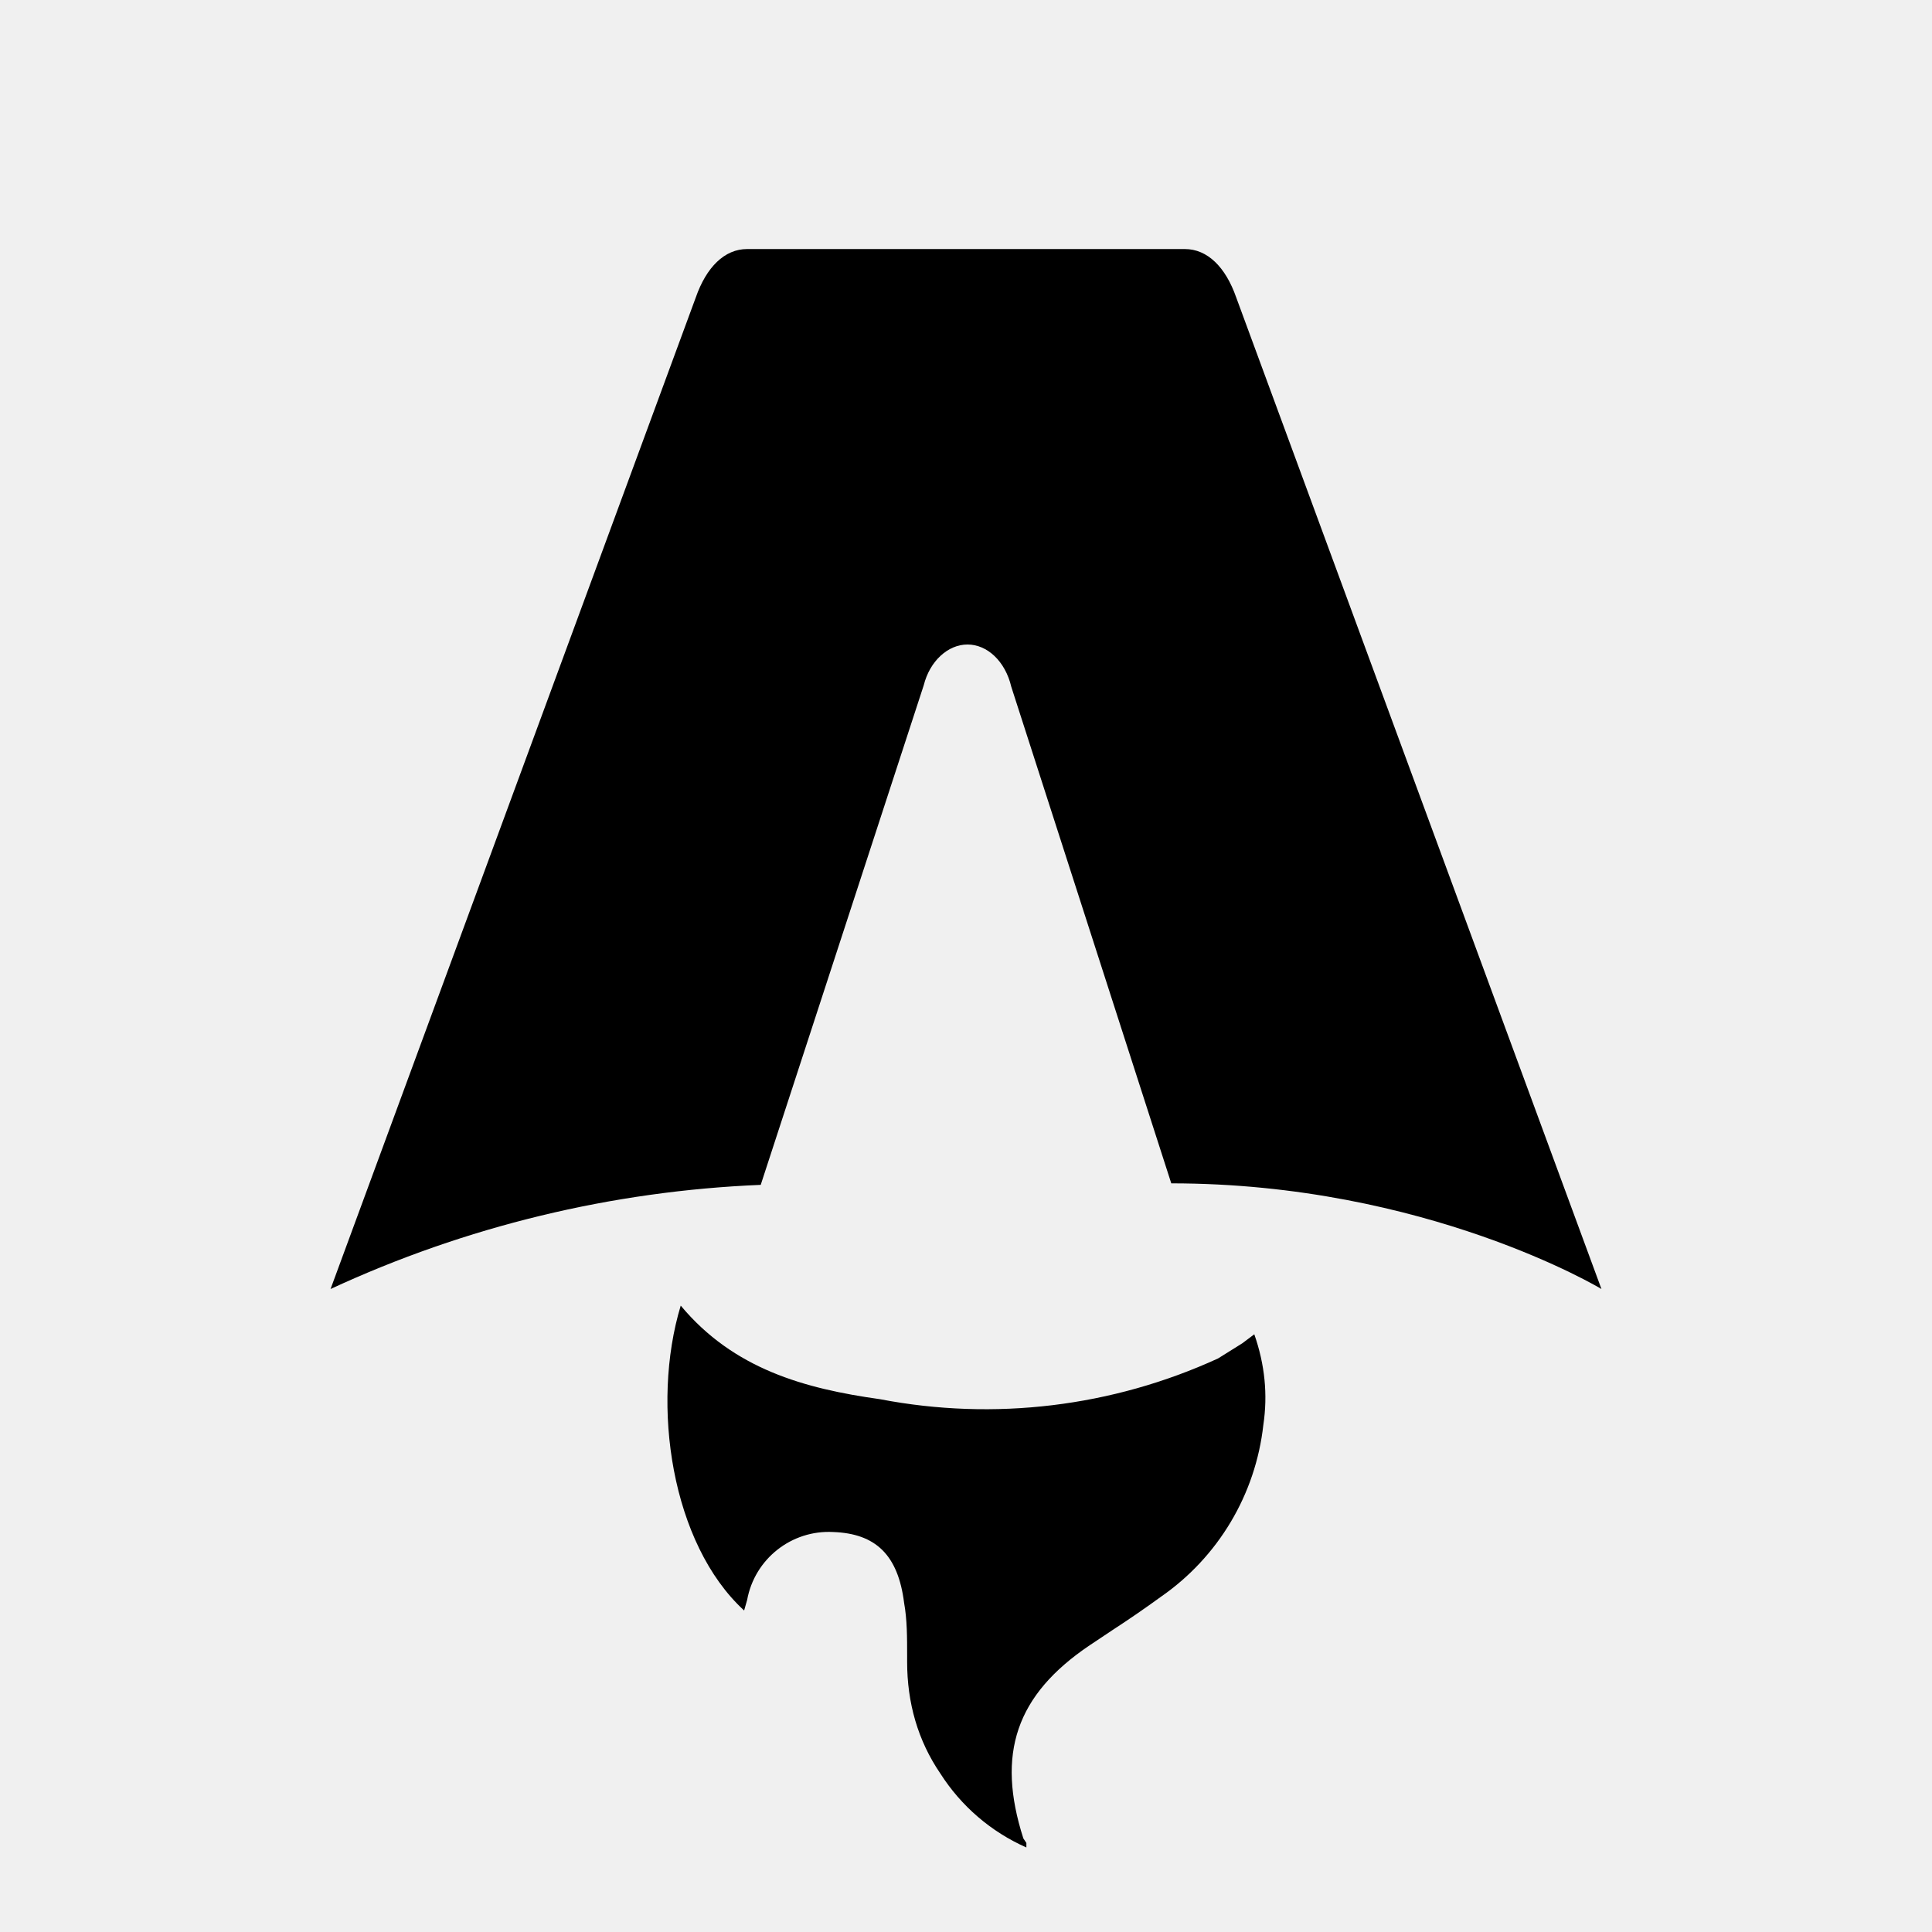
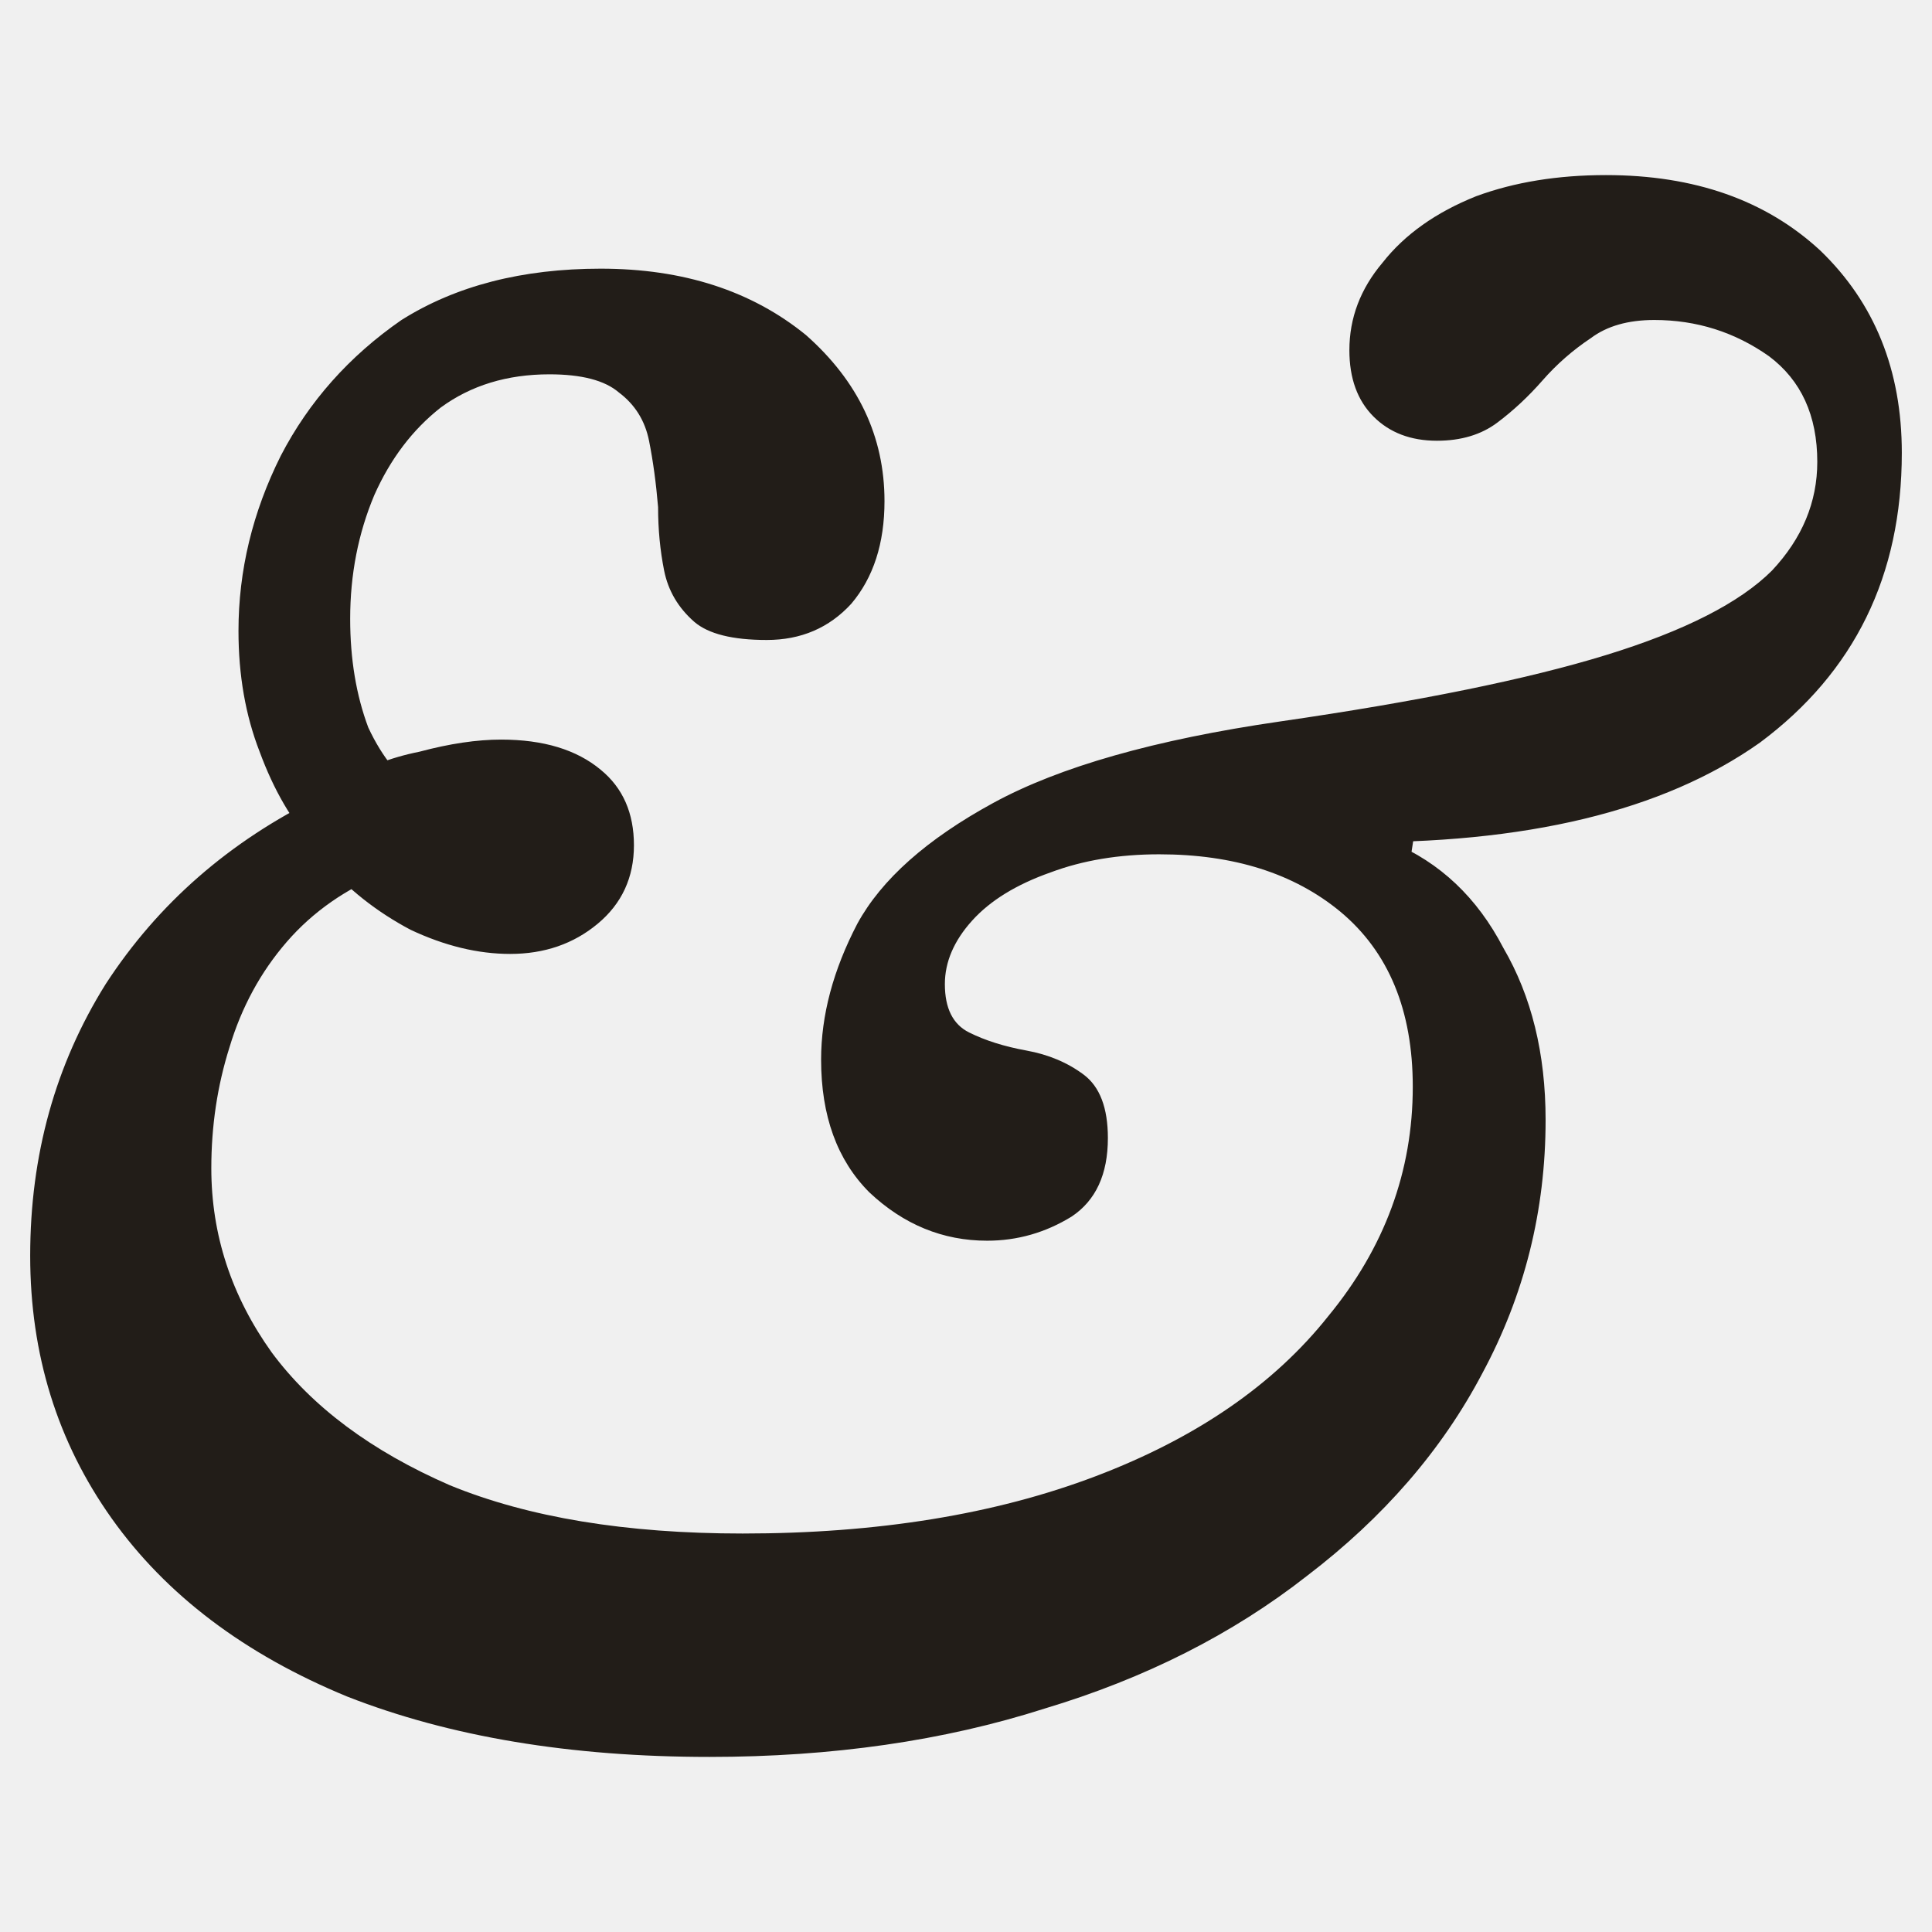
- <svg xmlns="http://www.w3.org/2000/svg" fill="none" viewBox="0 0 128 128">
-   <path d="M50.4 78.5a75.1 75.1 0 0 0-28.5 6.9l24.2-65.7c.7-2 1.9-3.2 3.4-3.2h29c1.5 0 2.7 1.2 3.4 3.2l24.2 65.7s-11.6-7-28.5-7L67 45.5c-.4-1.7-1.6-2.8-2.9-2.8-1.3 0-2.5 1.1-2.9 2.7L50.4 78.5Zm-1.1 28.2Zm-4.2-20.2c-2 6.6-.6 15.8 4.2 20.2a17.5 17.5 0 0 1 .2-.7 5.5 5.5 0 0 1 5.7-4.5c2.8.1 4.3 1.5 4.7 4.7.2 1.1.2 2.3.2 3.5v.4c0 2.7.7 5.2 2.2 7.4a13 13 0 0 0 5.7 4.9v-.3l-.2-.3c-1.8-5.6-.5-9.5 4.4-12.8l1.5-1a73 73 0 0 0 3.2-2.2 16 16 0 0 0 6.8-11.4c.3-2 .1-4-.6-6l-.8.6-1.6 1a37 37 0 0 1-22.4 2.7c-5-.7-9.7-2-13.2-6.2Z" />
+ <svg xmlns="http://www.w3.org/2000/svg" viewBox="0 0 64 64">
+   <path d="M23.5 58.2Q16.6 58.2 11.5 56.2Q6.4 54.1 3.7 50.3Q1 46.5 1 41.6Q1 36.6 3.5 32.6Q6.1 28.6 10.6 26.4L10.4 28Q9.3 26.8 8.6 24.9Q7.9 23.1 7.9 20.9Q7.9 17.9 9.3 15.1Q10.7 12.4 13.3 10.6Q16 8.9 19.9 8.9Q24 8.9 26.7 11.1Q29.3 13.4 29.3 16.6Q29.3 18.7 28.2 20Q27.1 21.2 25.4 21.2Q23.7 21.2 23 20.6Q22.2 19.9 22 18.9Q21.8 17.9 21.8 16.8Q21.7 15.6 21.5 14.6Q21.3 13.6 20.5 13Q19.8 12.4 18.2 12.4Q16.1 12.4 14.6 13.5Q13.2 14.6 12.4 16.4Q11.6 18.3 11.6 20.5Q11.6 22.5 12.2 24.1Q12.9 25.6 14 26.3L11.4 25.9Q12.4 25.2 13.9 24.9Q15.4 24.5 16.6 24.5Q18.7 24.5 19.9 25.5Q21 26.4 21 28Q21 29.6 19.8 30.6Q18.6 31.6 16.9 31.6Q15.3 31.6 13.6 30.8Q11.9 29.9 10.7 28.5L12.8 28.9Q10.8 29.7 9.5 31.2Q8.2 32.7 7.6 34.7Q7 36.6 7 38.7Q7 42 9 44.8Q11 47.5 14.9 49.2Q18.8 50.8 24.6 50.8Q31.3 50.8 36.3 48.9Q41.3 47 44 43.6Q46.8 40.2 46.8 36Q46.8 32.2 44.4 30.2Q42.1 28.3 38.4 28.3Q36.4 28.3 34.8 28.9Q33.1 29.5 32.2 30.5Q31.3 31.5 31.3 32.6Q31.3 33.8 32.1 34.2Q32.9 34.6 34 34.8Q35.1 35 35.9 35.6Q36.7 36.2 36.7 37.7Q36.7 39.5 35.5 40.3Q34.2 41.1 32.7 41.1Q30.5 41.1 28.8 39.5Q27.2 37.9 27.2 35.1Q27.2 32.9 28.4 30.6Q29.6 28.4 32.9 26.6Q36.2 24.8 42.4 23.9Q49.3 22.9 53.2 21.7Q57.1 20.5 58.7 18.9Q60.2 17.3 60.2 15.3Q60.2 13 58.6 11.8Q56.9 10.6 54.8 10.6Q53.5 10.6 52.7 11.2Q51.8 11.8 51.1 12.6Q50.4 13.4 49.6 14Q48.8 14.6 47.6 14.6Q46.3 14.6 45.5 13.8Q44.7 13 44.7 11.6Q44.7 10 45.8 8.7Q46.9 7.3 48.9 6.5Q50.8 5.8 53.2 5.8Q57.6 5.8 60.3 8.3Q63 10.9 63 15Q63 21.1 58.3 24.6Q53.5 28 44.6 27.9L46.9 27.3L46.7 28.6L46.1 27.9Q48.5 28.9 49.8 31.4Q51.2 33.8 51.2 37.1Q51.2 41.6 49.1 45.5Q47.1 49.3 43.3 52.2Q39.6 55.1 34.6 56.6Q29.6 58.2 23.5 58.2Z" />
  <style>
-         path { fill: #000; }
-         @media (prefers-color-scheme: dark) {
-             path { fill: #FFF; }
-         }
-     </style>
+     path { fill: #221D18; }
+     @media (prefers-color-scheme: dark) { path { fill: #F2EEE3; } }
+   </style>
</svg>
